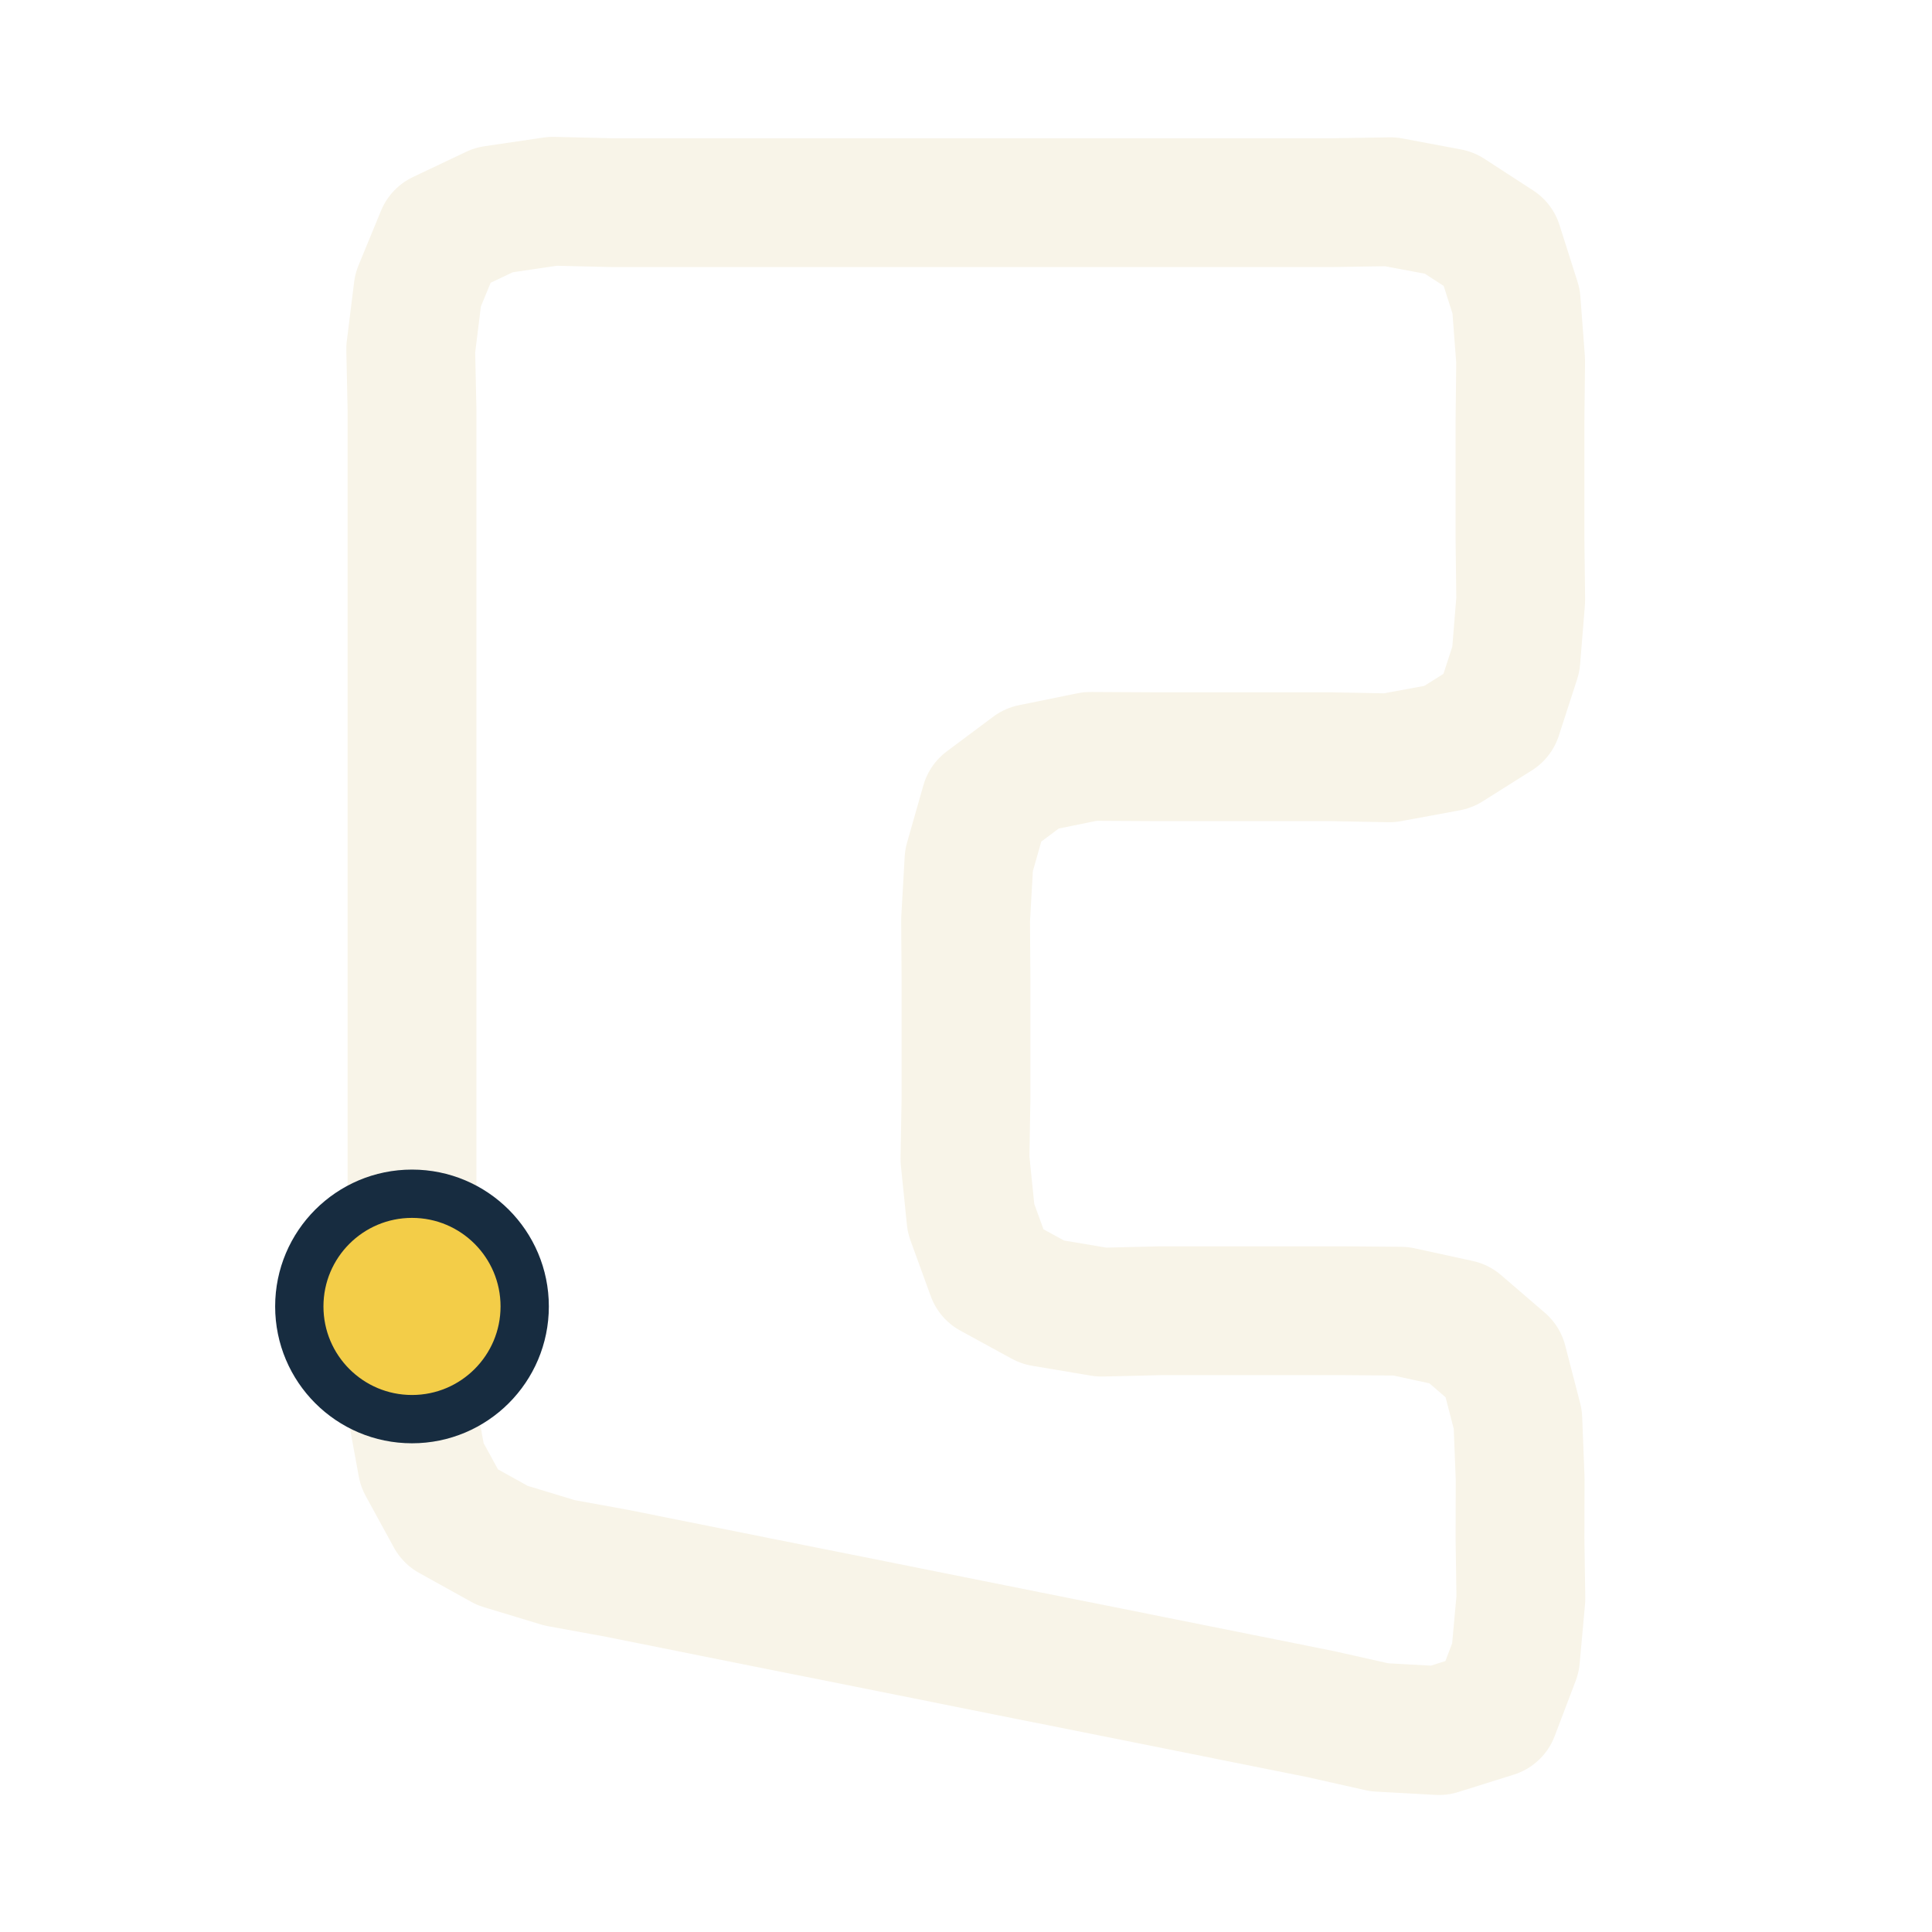
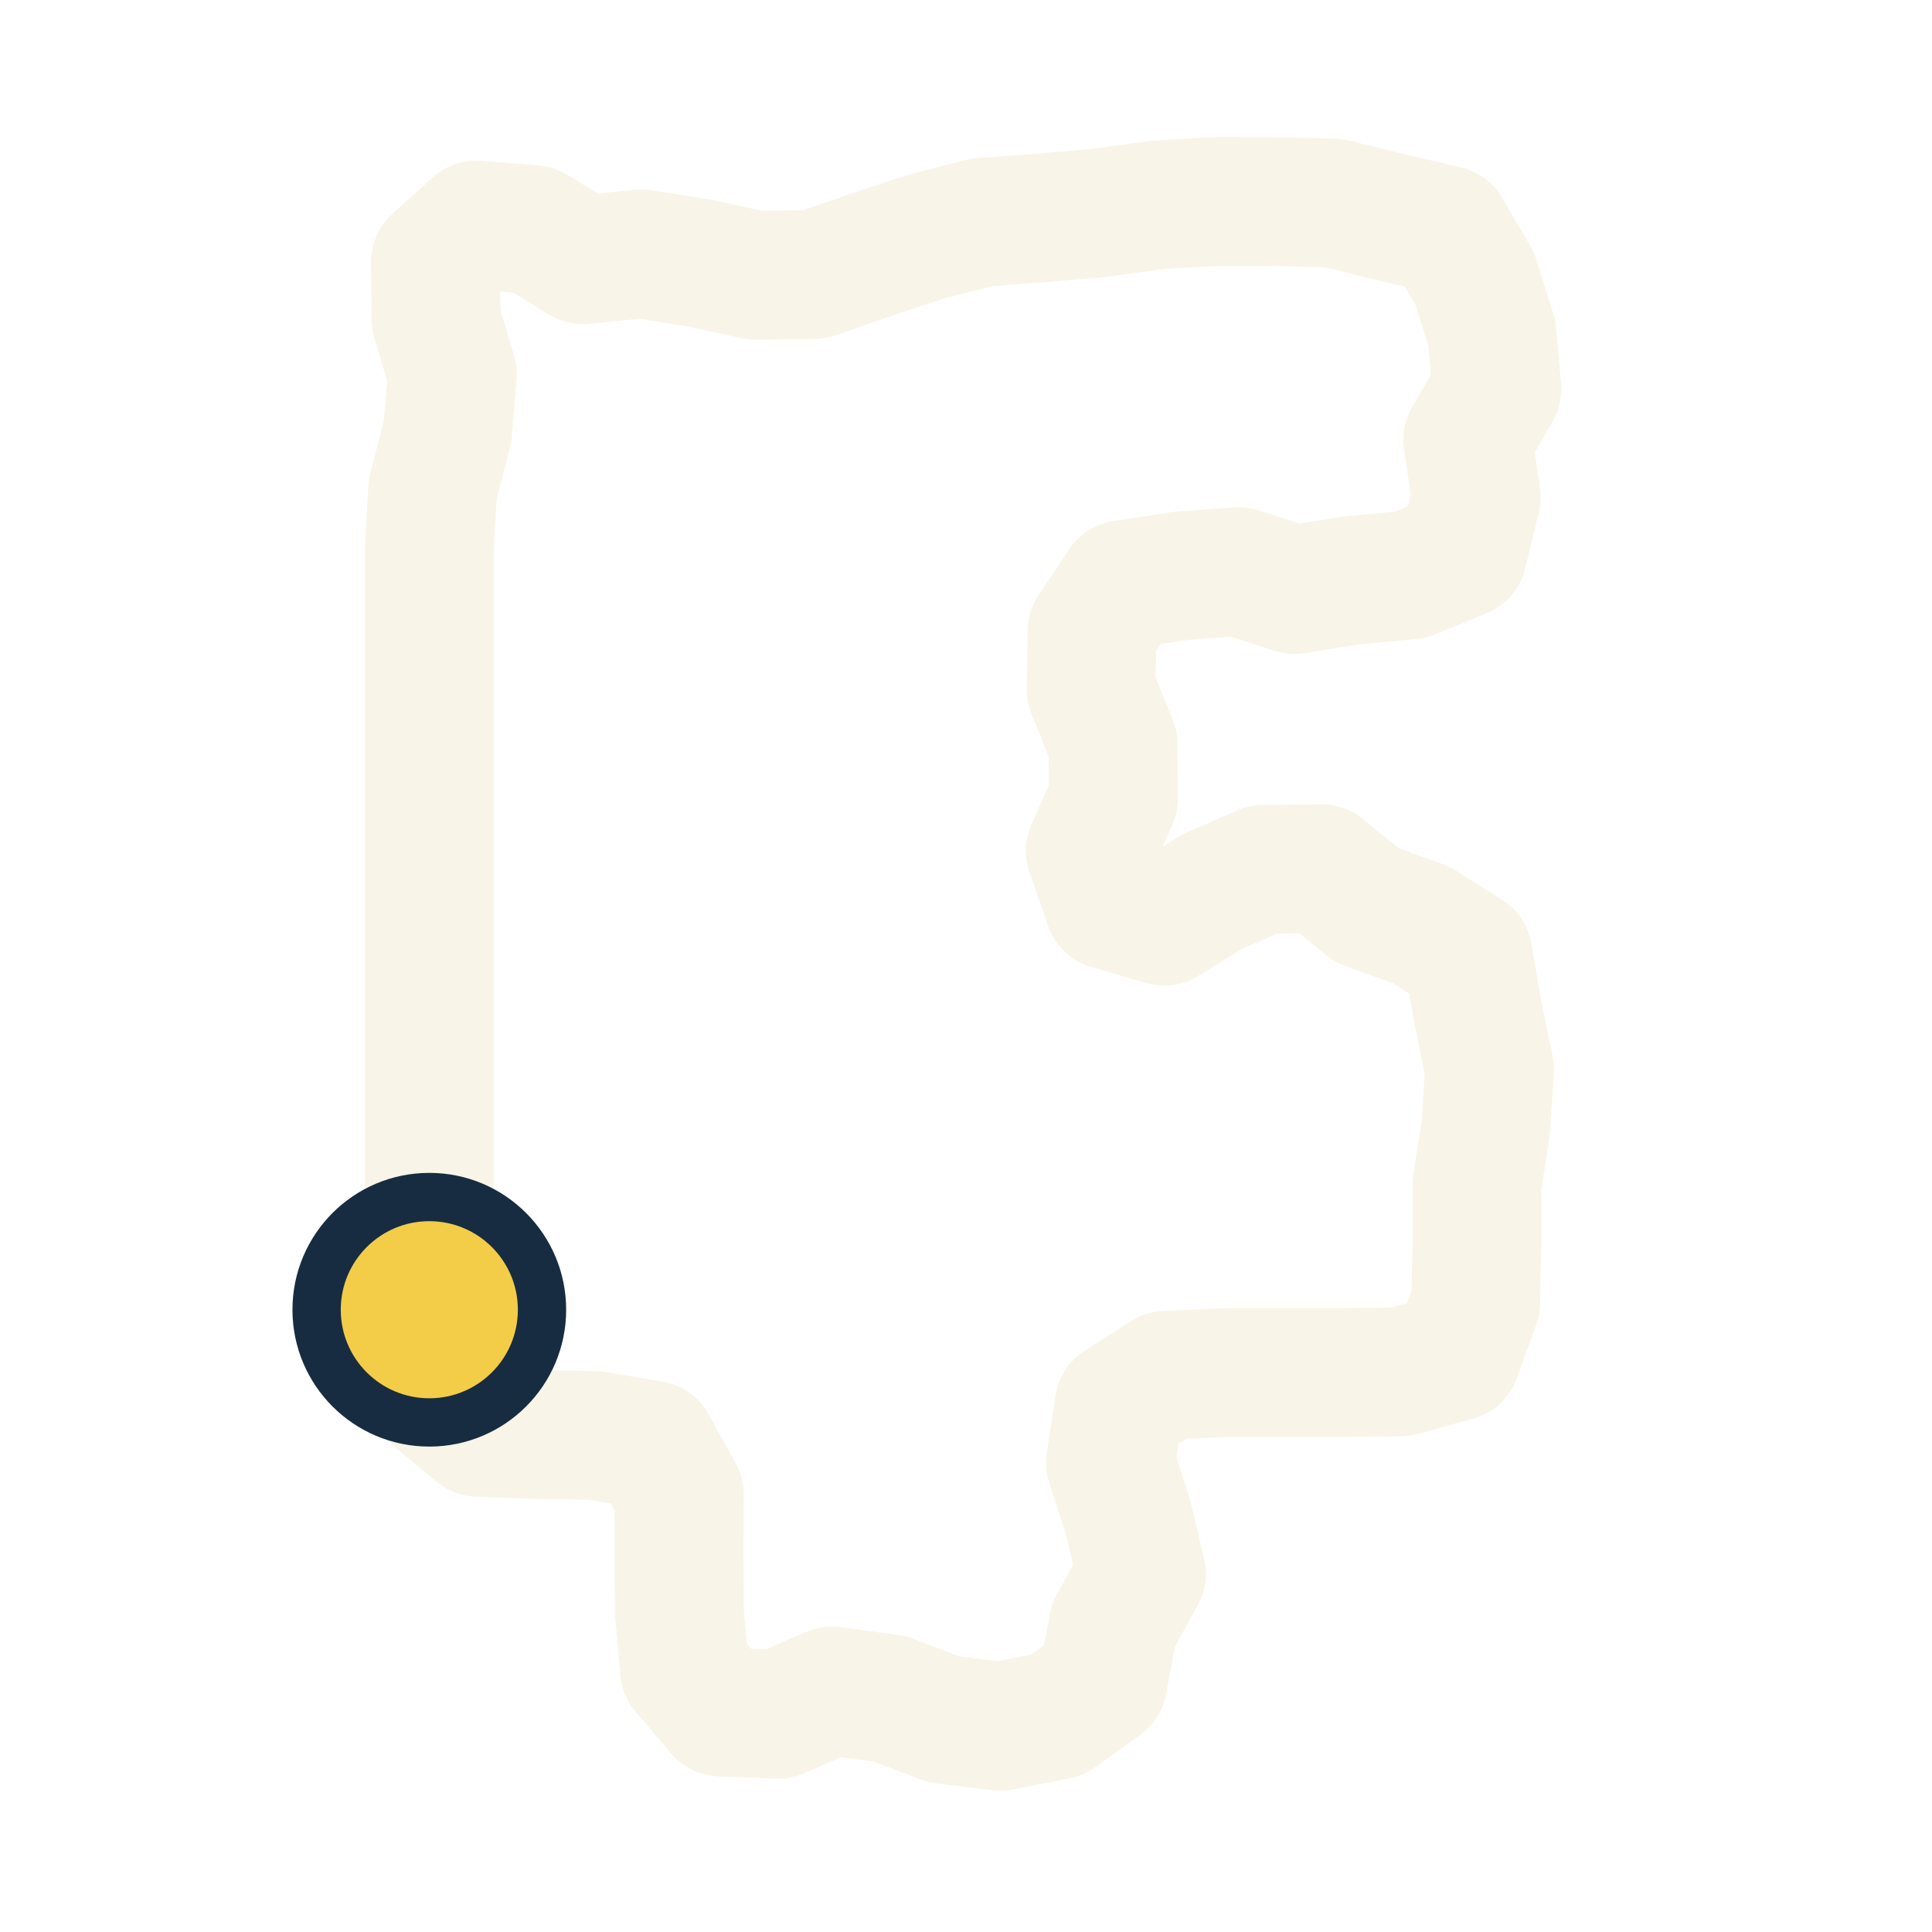
<svg xmlns="http://www.w3.org/2000/svg" width="64" height="64" viewBox="0 0 24 24">
  <g fill="none" stroke="#F8F4E8" stroke-width="1.6" stroke-linecap="round" stroke-linejoin="round">
-     <path d="M5.118,16.229 L5.118,15.486 L5.118,14.743 L5.118,13.999 L5.118,13.256 L5.118,12.513 L5.118,11.769 L5.118,11.026 L5.118,10.283 L5.118,9.540 L5.118,8.796 L5.118,8.053 L5.118,7.310 L5.118,6.567 L5.118,5.823 L5.118,5.080 L5.102,4.337 L5.193,3.602 L5.473,2.922 L6.135,2.608 L6.869,2.500 L7.612,2.518 L8.355,2.518 L9.098,2.518 L9.841,2.518 L10.585,2.518 L11.328,2.518 L12.071,2.518 L12.814,2.518 L13.558,2.518 L14.301,2.518 L15.044,2.518 L15.787,2.518 L16.531,2.518 L17.273,2.506 L18.003,2.643 L18.610,3.037 L18.834,3.742 L18.890,4.480 L18.882,5.223 L18.882,5.966 L18.882,6.710 L18.891,7.453 L18.831,8.190 L18.603,8.893 L17.990,9.279 L17.259,9.414 L16.517,9.400 L15.774,9.400 L15.030,9.400 L14.287,9.400 L13.545,9.396 L12.817,9.544 L12.240,9.975 L12.037,10.687 L11.995,11.426 L12.000,12.169 L12.000,12.912 L12.000,13.655 L11.987,14.398 L12.062,15.135 L12.314,15.828 L12.953,16.177 L13.686,16.300 L14.428,16.282 L15.172,16.282 L15.915,16.282 L16.658,16.282 L17.400,16.288 L18.125,16.446 L18.669,16.914 L18.855,17.632 L18.884,18.371 L18.882,19.115 L18.893,19.858 L18.826,20.595 L18.565,21.282 L17.875,21.498 L17.134,21.457 L16.409,21.294 L15.681,21.148 L14.952,21.002 L14.223,20.856 L13.494,20.710 L12.765,20.565 L12.036,20.419 L11.308,20.273 L10.579,20.127 L9.850,19.982 L9.121,19.836 L8.392,19.690 L7.664,19.544 L6.951,19.414 L6.242,19.199 L5.595,18.840 L5.244,18.198 L5.110,17.467 L5.118,16.725 Z" />
-     <circle cx="5.118" cy="16.229" r="1.4" fill="#F3CD48" stroke="#172c40" stroke-width=".6" />
+     <path d="M5.333,16.270 L5.333,15.541 L5.333,14.812 L5.333,14.084 L5.333,13.355 L5.333,12.626 L5.333,11.897 L5.333,11.168 L5.333,10.440 L5.333,9.711 L5.333,8.982 L5.333,8.253 L5.333,7.525 L5.333,6.796 L5.376,6.070 L5.558,5.371 L5.620,4.649 L5.416,3.965 L5.408,3.251 L5.916,2.795 L6.628,2.852 L7.242,3.227 L7.963,3.154 L8.683,3.267 L9.395,3.421 L10.117,3.409 L10.806,3.171 L11.497,2.941 L12.202,2.761 L12.929,2.708 L13.655,2.645 L14.377,2.545 L15.103,2.503 L15.832,2.504 L16.560,2.522 L17.261,2.694 L17.968,2.858 L18.319,3.458 L18.534,4.143 L18.595,4.834 L18.232,5.463 L18.339,6.177 L18.169,6.875 L17.515,7.143 L16.791,7.210 L16.077,7.324 L15.387,7.100 L14.668,7.154 L13.950,7.264 L13.566,7.840 L13.554,8.566 L13.826,9.238 L13.831,9.921 L13.543,10.570 L13.776,11.242 L14.462,11.444 L15.061,11.075 L15.694,10.799 L16.419,10.791 L16.981,11.246 L17.649,11.487 L18.235,11.857 L18.357,12.572 L18.504,13.285 L18.456,14.009 L18.347,14.725 L18.347,15.453 L18.331,16.182 L18.090,16.850 L17.400,17.042 L16.671,17.050 L15.942,17.050 L15.214,17.050 L14.486,17.083 L13.902,17.456 L13.795,18.172 L14.015,18.855 L14.180,19.551 L13.831,20.188 L13.698,20.901 L13.138,21.304 L12.427,21.445 L11.731,21.360 L11.051,21.103 L10.332,21.006 L9.667,21.296 L8.949,21.266 L8.503,20.742 L8.439,20.017 L8.434,19.289 L8.437,18.562 L8.101,17.952 L7.388,17.832 L6.660,17.820 L5.939,17.793 L5.410,17.357 L5.336,16.634 Z" />
+     <circle cx="5.333" cy="16.270" r="1.4" fill="#F3CD48" stroke="#172c40" stroke-width=".6" />
  </g>
</svg>
